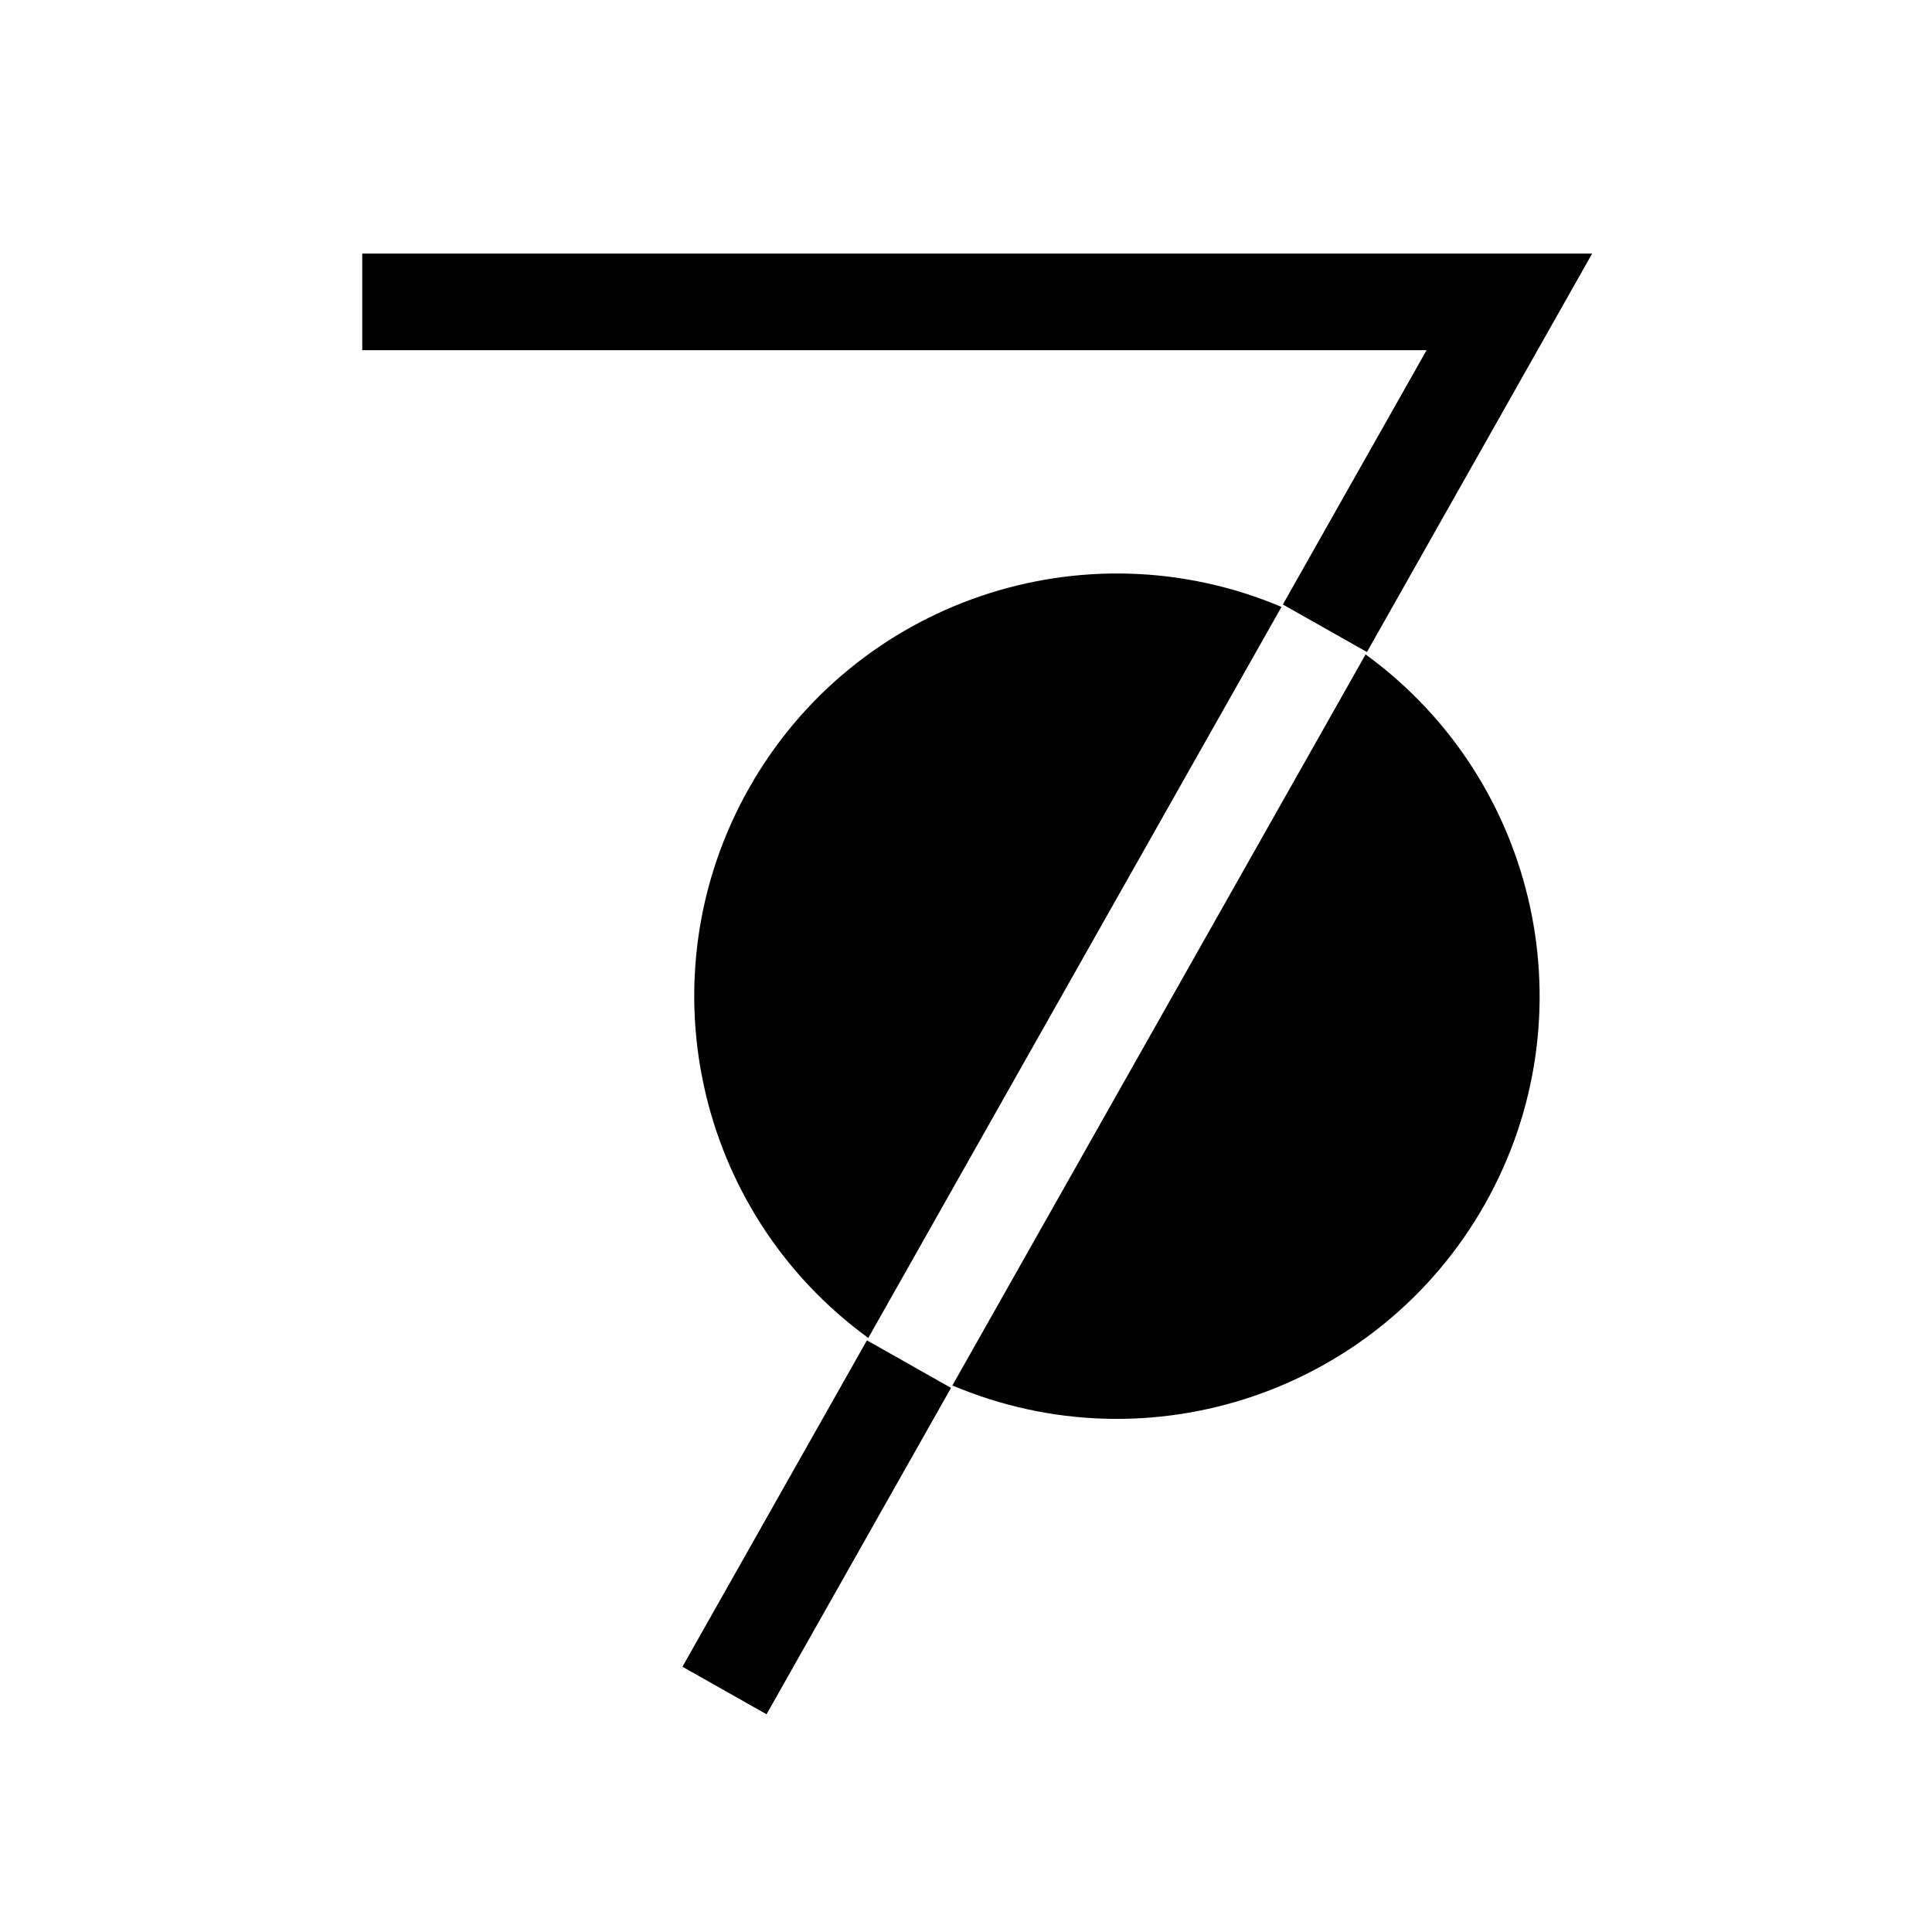
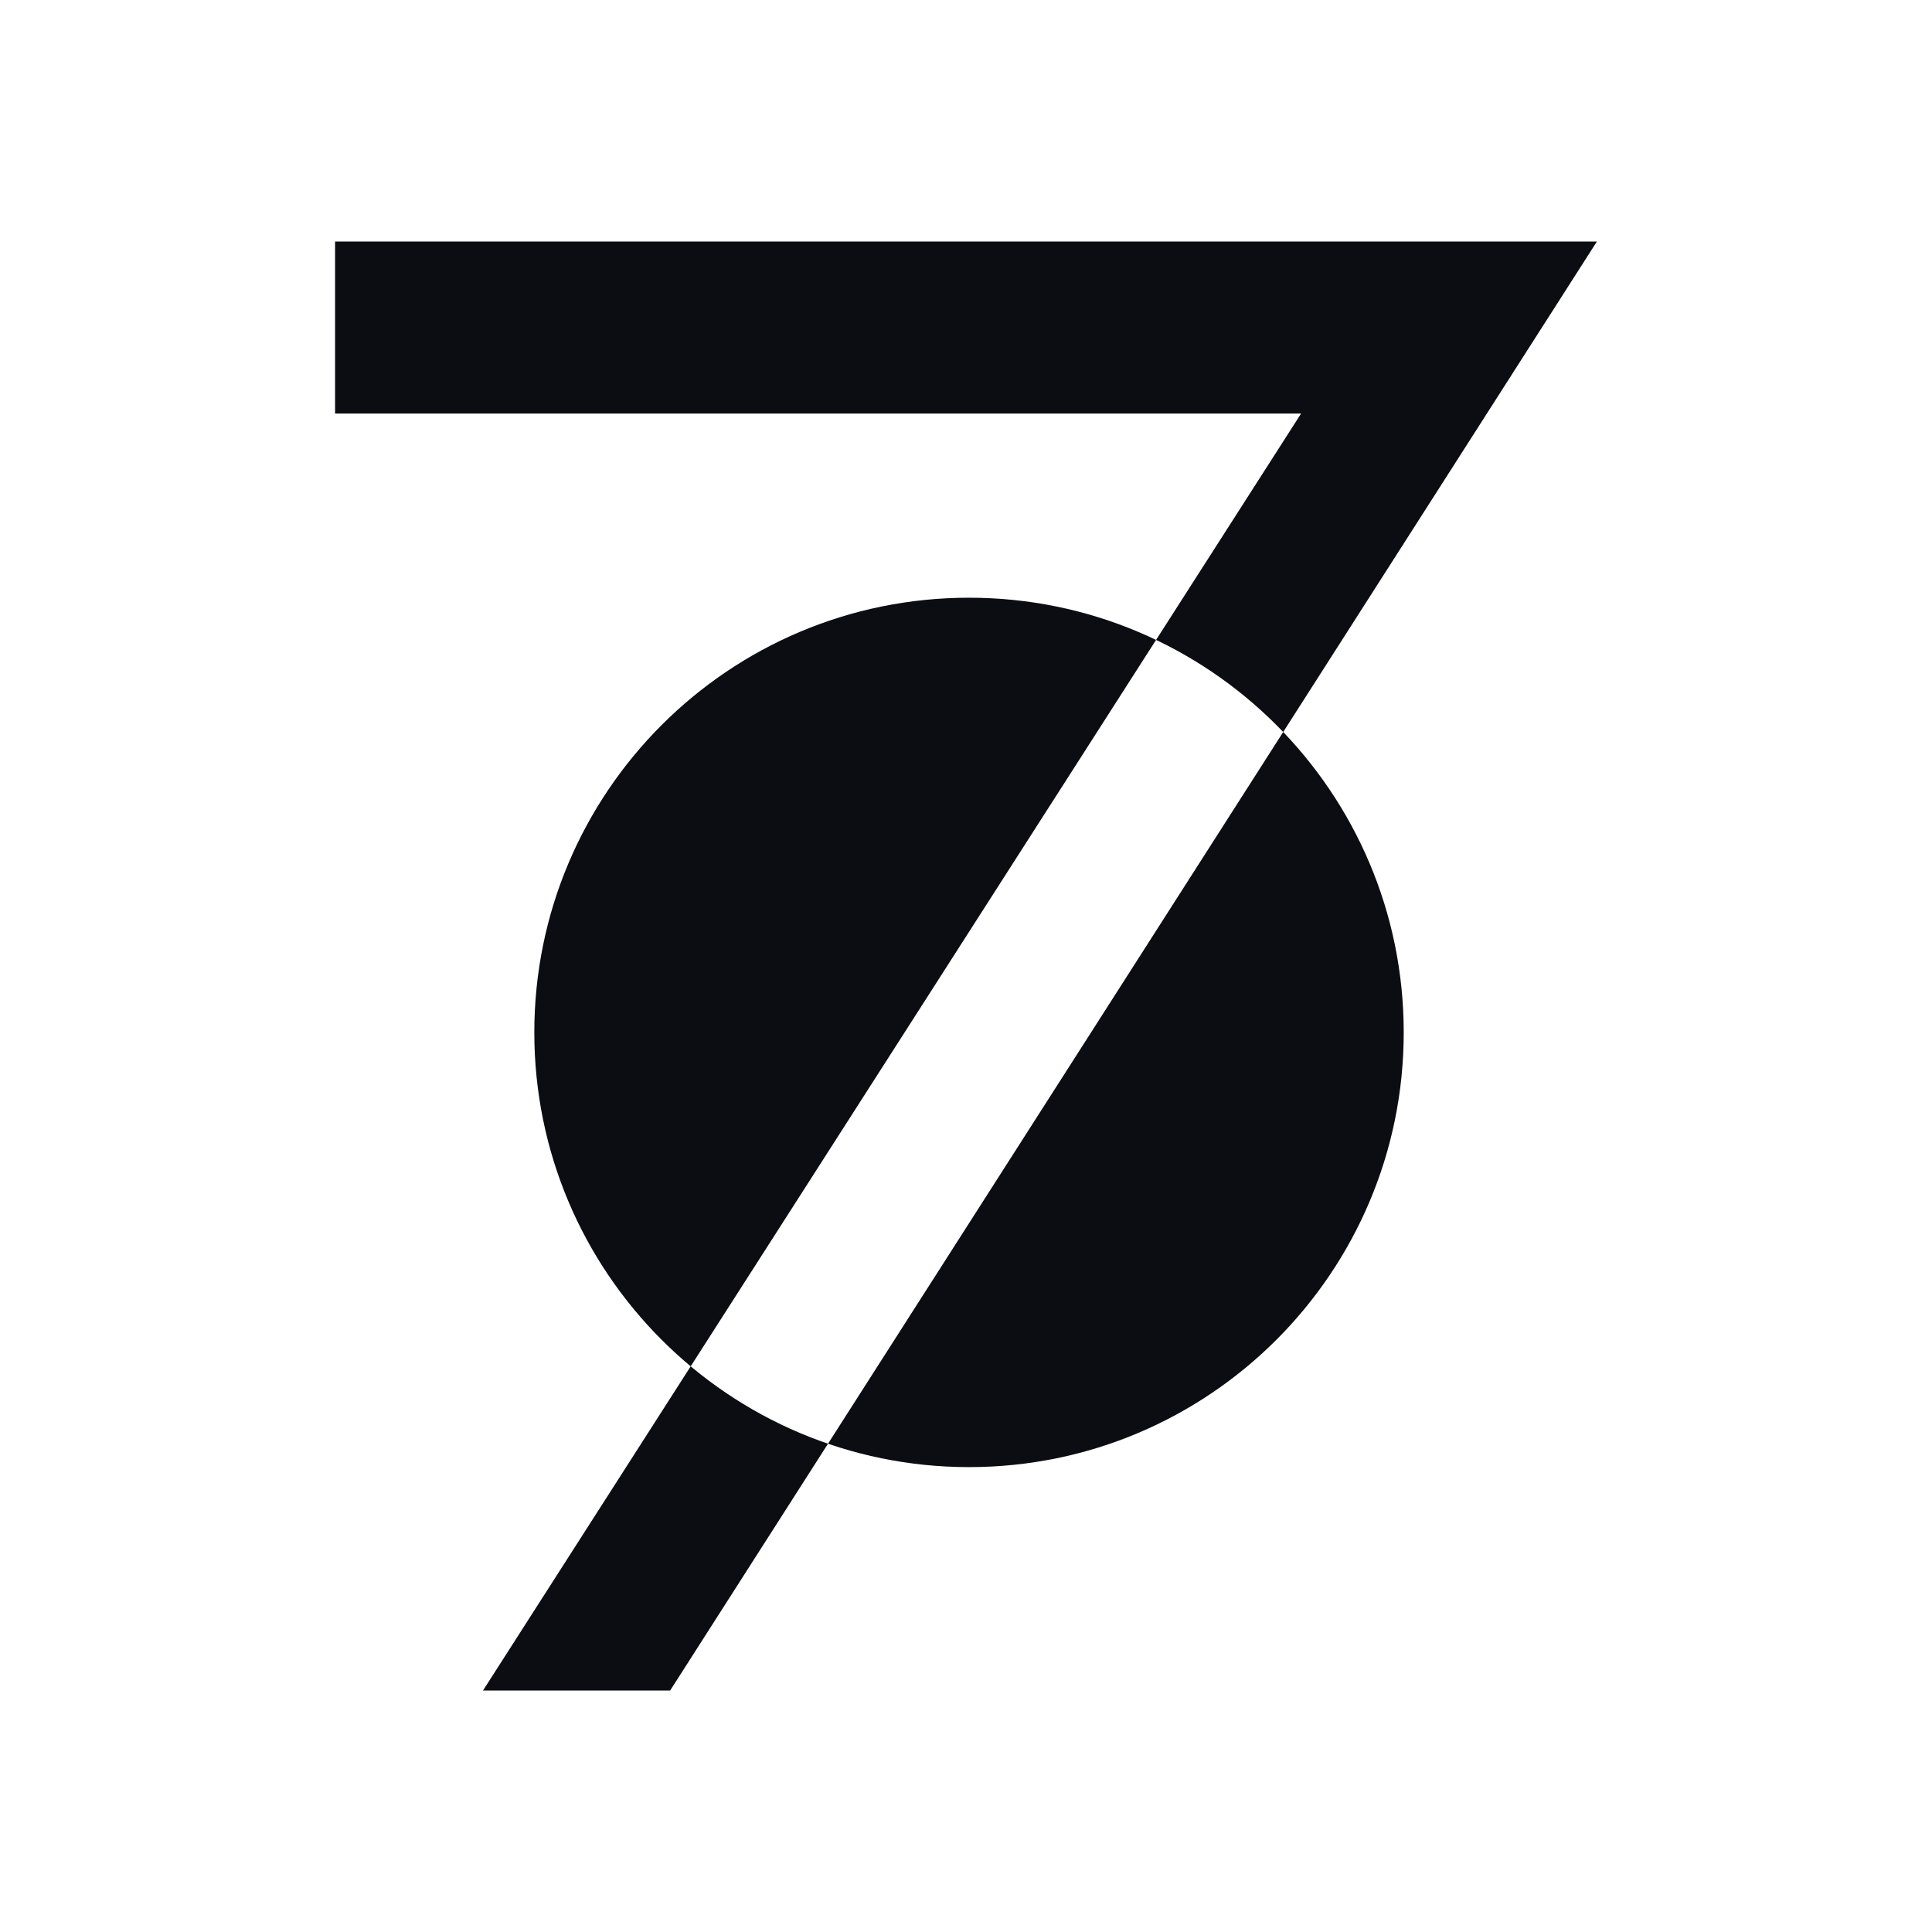
<svg xmlns="http://www.w3.org/2000/svg" viewBox="0 0 64 64" width="512" height="512">
-   <path d="M12 10H50L43.889 20.812M30.111 45.188L24 56" fill="none" stroke="#000000" stroke-width="3.2" />
-   <path d="M45.237 21.679A14 14 0 0 1 31.549 45.895ZM28.763 44.321A14 14 0 0 1 42.451 20.105Z" fill="#000000" />
+   <path fill="#0B0D12" fill-rule="evenodd" d="M11.1 8H52.9L22.2 56H16L43.1 13.7H11.1ZM17.7 34.2a14.4 14.4 0 1 0 28.8 0a14.4 14.4 0 1 0-28.8 0Z" />
</svg>
